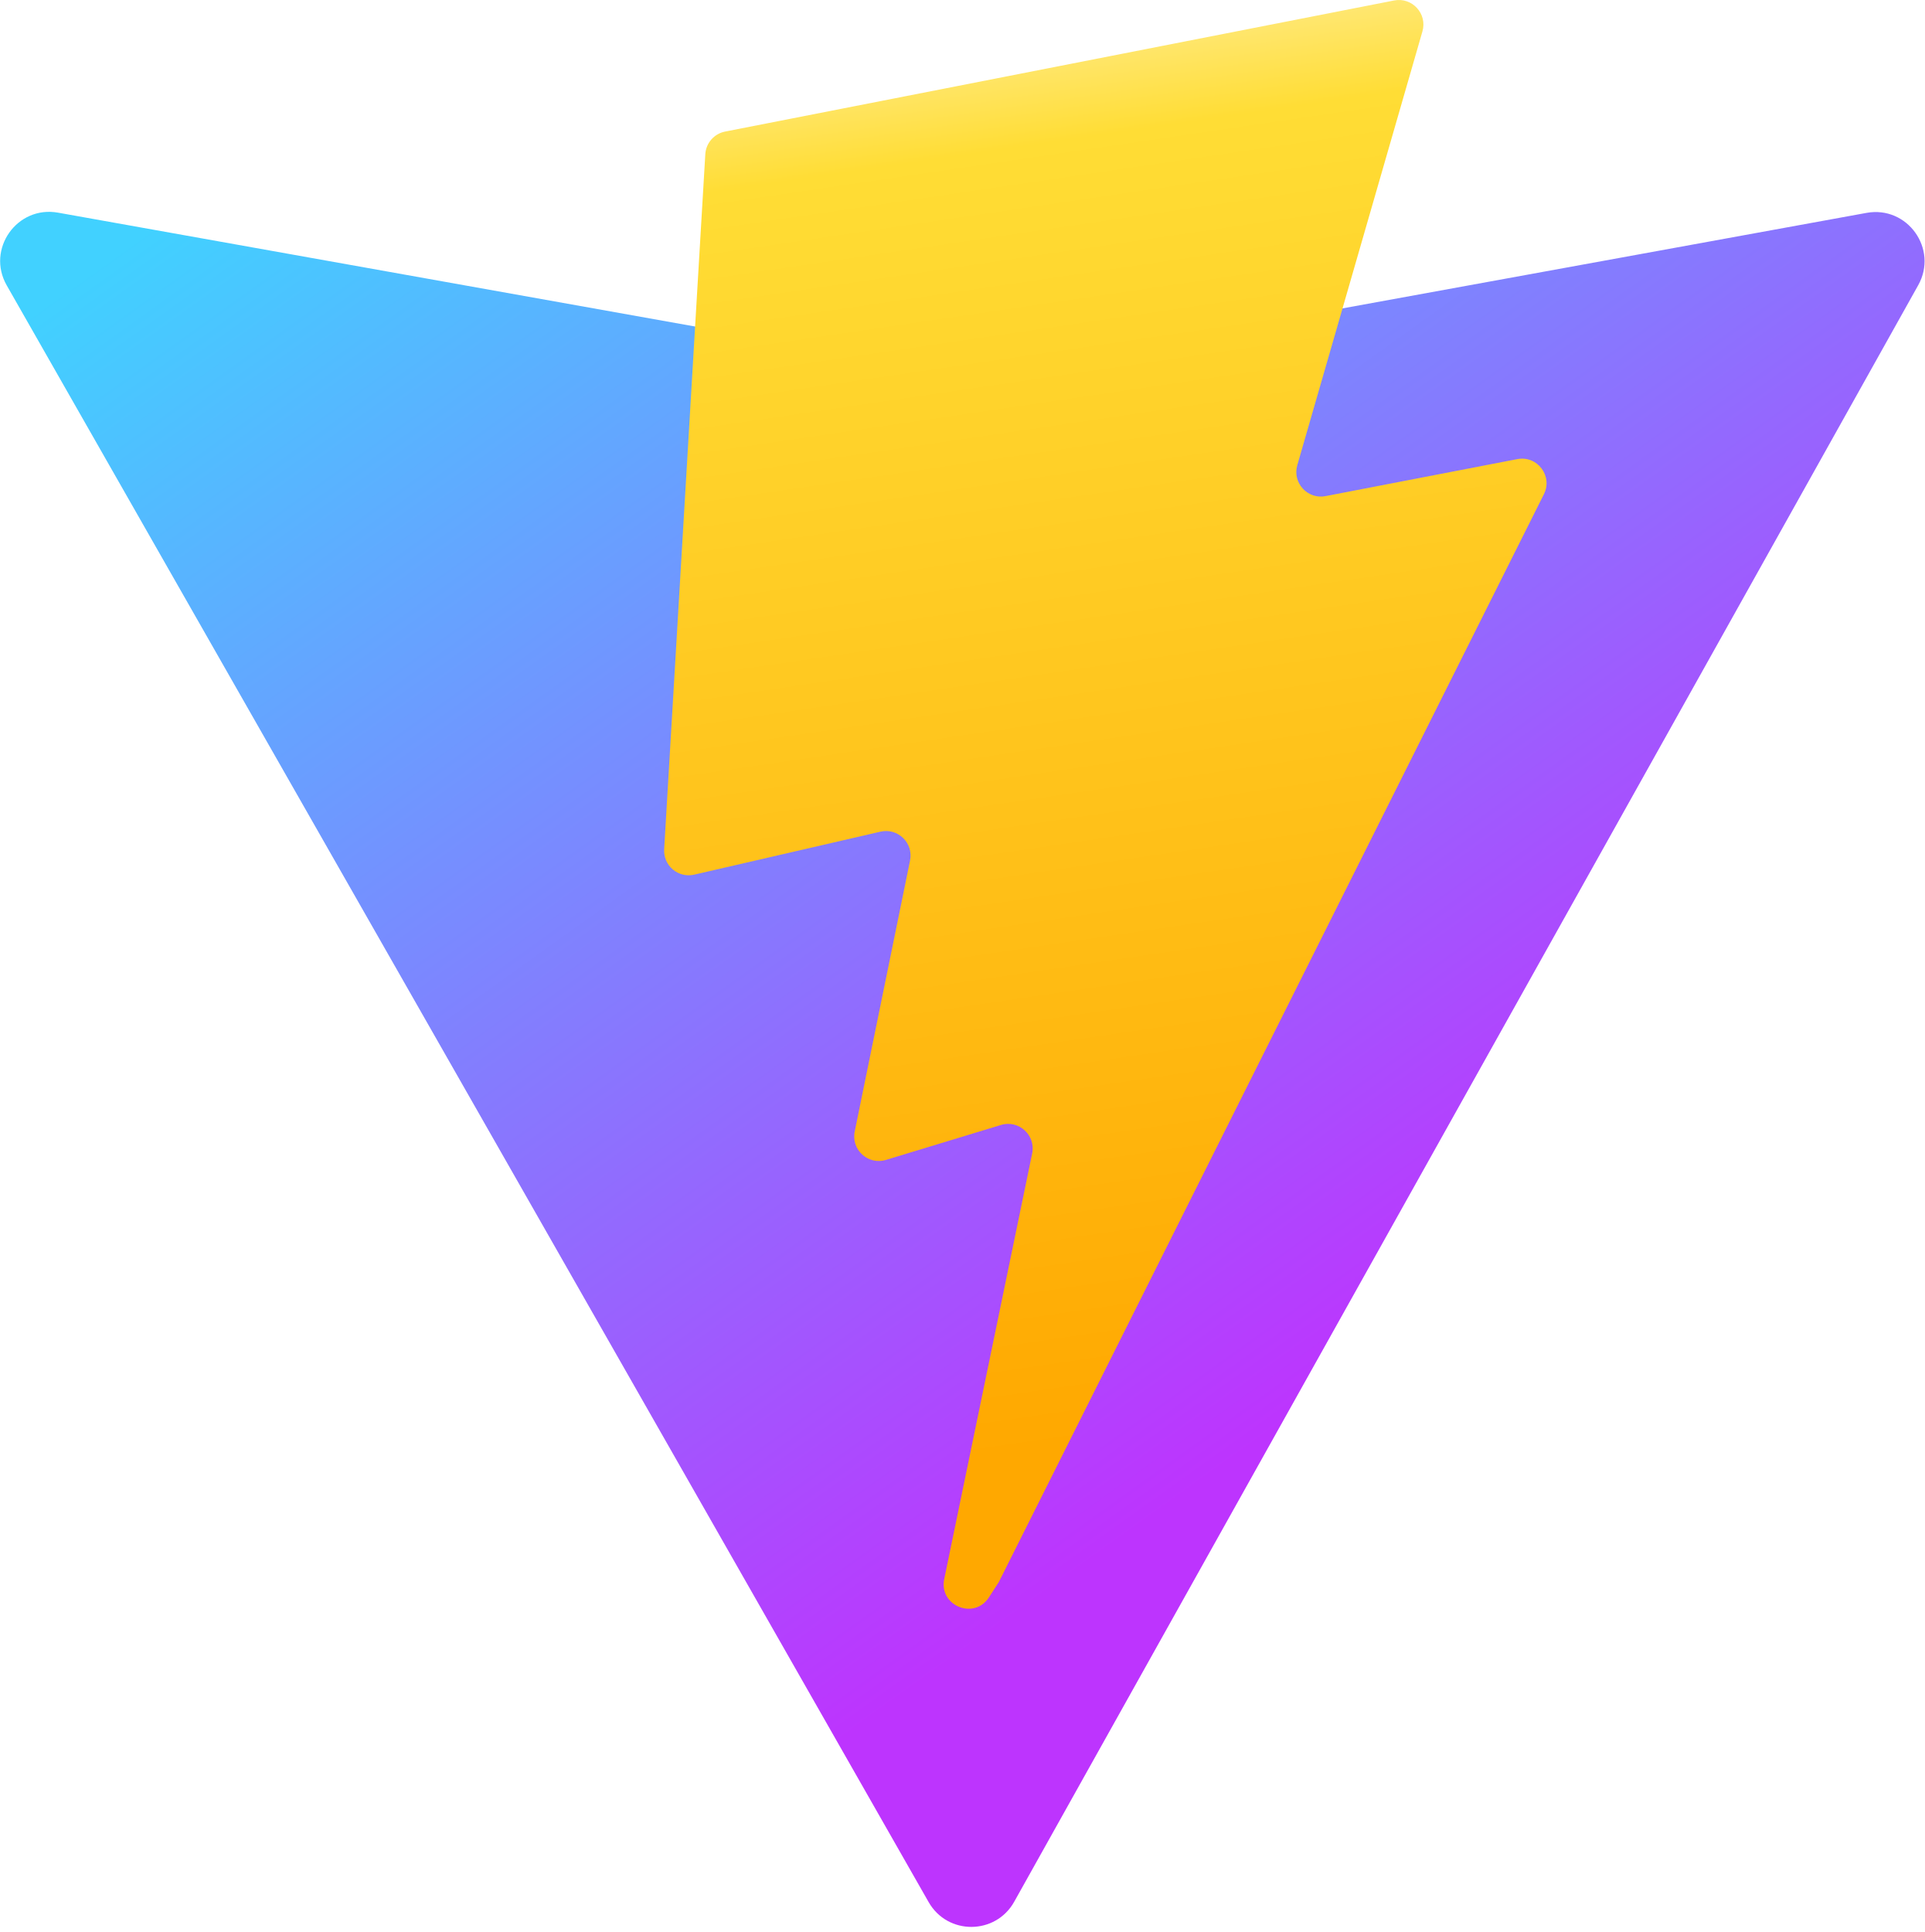
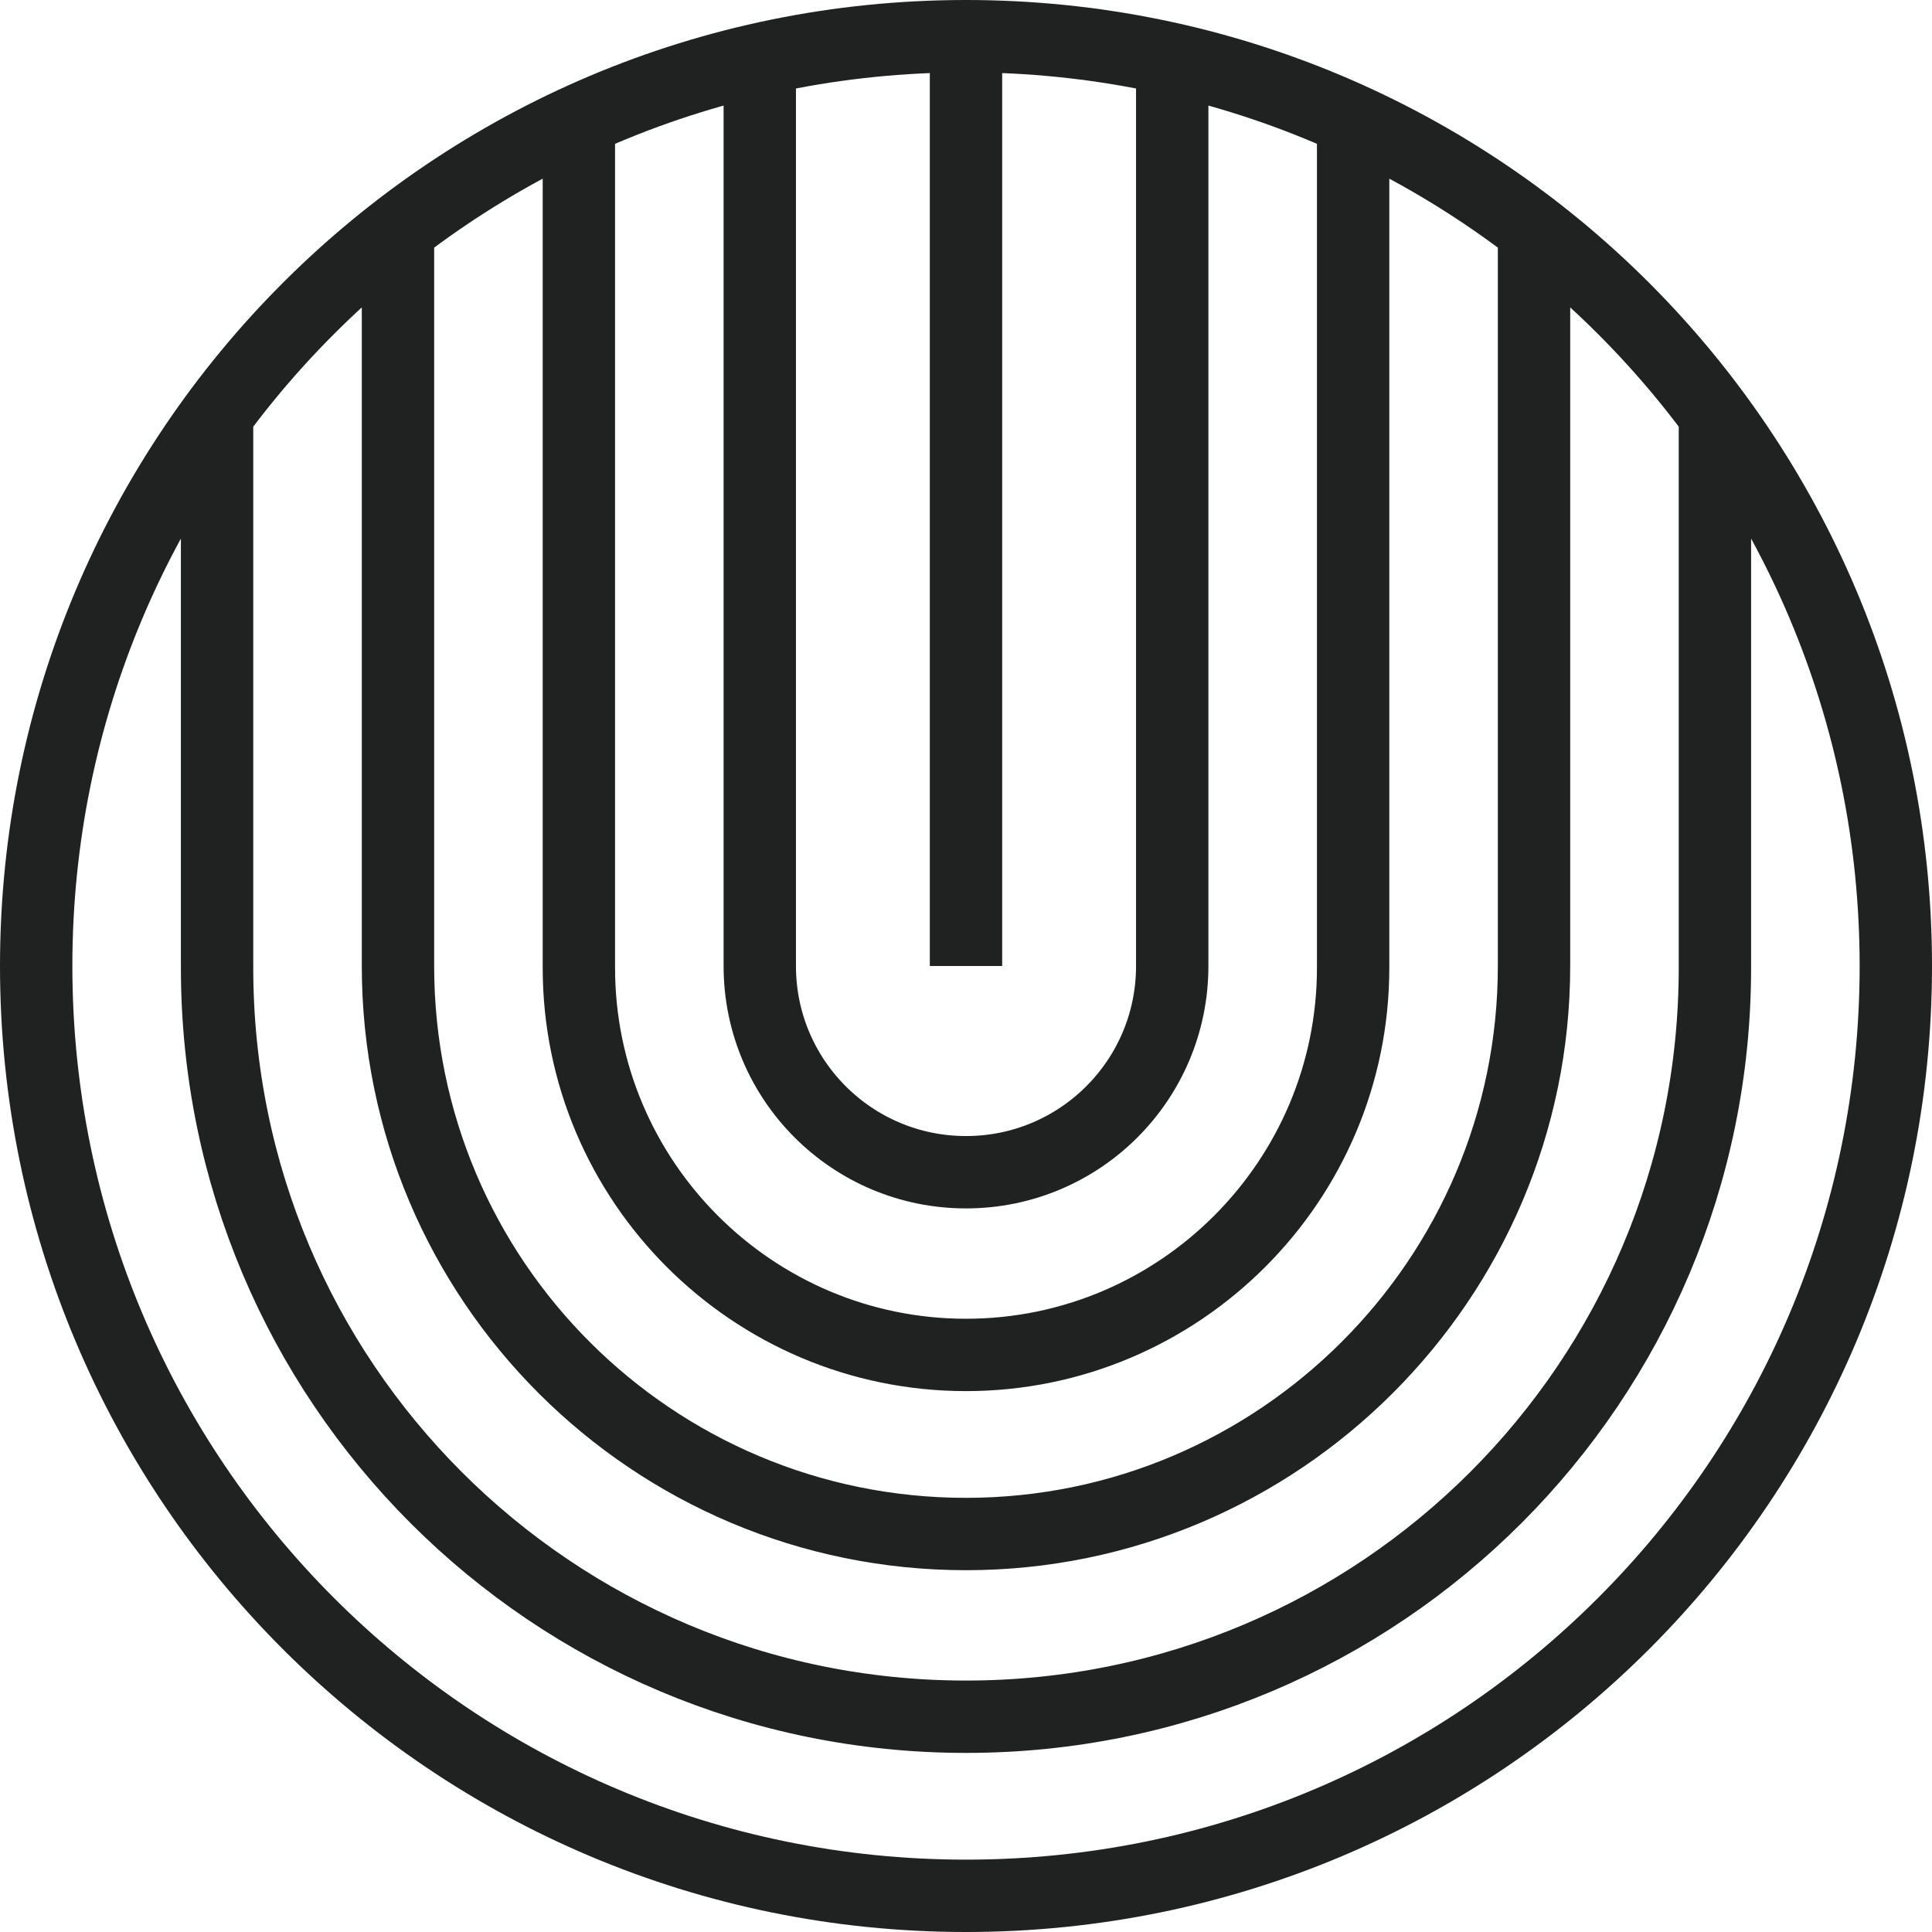
- <svg xmlns="http://www.w3.org/2000/svg" aria-hidden="true" role="img" class="iconify iconify--logos" width="31.88" height="32" preserveAspectRatio="xMidYMid meet" viewBox="0 0 256 257">
-   <defs>
-     <linearGradient id="IconifyId1813088fe1fbc01fb466" x1="-.828%" x2="57.636%" y1="7.652%" y2="78.411%">
-       <stop offset="0%" stop-color="#41D1FF" />
-       <stop offset="100%" stop-color="#BD34FE" />
-     </linearGradient>
-     <linearGradient id="IconifyId1813088fe1fbc01fb467" x1="43.376%" x2="50.316%" y1="2.242%" y2="89.03%">
-       <stop offset="0%" stop-color="#FFEA83" />
-       <stop offset="8.333%" stop-color="#FFDD35" />
-       <stop offset="100%" stop-color="#FFA800" />
-     </linearGradient>
-   </defs>
-   <path fill="url(#IconifyId1813088fe1fbc01fb466)" d="M255.153 37.938L134.897 252.976c-2.483 4.44-8.862 4.466-11.382.048L.875 37.958c-2.746-4.814 1.371-10.646 6.827-9.67l120.385 21.517a6.537 6.537 0 0 0 2.322-.004l117.867-21.483c5.438-.991 9.574 4.796 6.877 9.62Z" />
-   <path fill="url(#IconifyId1813088fe1fbc01fb467)" d="M185.432.063L96.44 17.501a3.268 3.268 0 0 0-2.634 3.014l-5.474 92.456a3.268 3.268 0 0 0 3.997 3.378l24.777-5.718c2.318-.535 4.413 1.507 3.936 3.838l-7.361 36.047c-.495 2.426 1.782 4.5 4.151 3.78l15.304-4.649c2.372-.72 4.652 1.36 4.15 3.788l-11.698 56.621c-.732 3.542 3.979 5.473 5.943 2.437l1.313-2.028l72.516-144.72c1.215-2.423-.88-5.186-3.54-4.672l-25.505 4.922c-2.396.462-4.435-1.77-3.759-4.114l16.646-57.705c.677-2.35-1.37-4.583-3.769-4.113Z" />
+ <svg xmlns="http://www.w3.org/2000/svg" viewBox="0 0 106.8 106.8">
+   <path d="M104.8 53.4c0 28.4-23 51.4-51.4 51.4S2 81.8 2 53.4 25 2 53.4 2s51.4 23 51.4 51.4zM12 23v30.5c0 22.9 18.5 41.4 41.4 41.4s41.4-18.5 41.4-41.4V23M22 12.7v40.7c0 17.4 14.1 31.4 31.4 31.4s31.4-14.1 31.4-31.4V12.7M32 6.7v46.8c0 11.8 9.6 21.4 21.4 21.4 11.8 0 21.4-9.6 21.4-21.4V6.7M42 3.3v50.1c0 6.3 5.1 11.4 11.4 11.4s11.4-5.1 11.4-11.4V3.3M53.4 53.4V2" fill="none" stroke="#202121" stroke-width="4" stroke-miterlimit="10" />
</svg>
